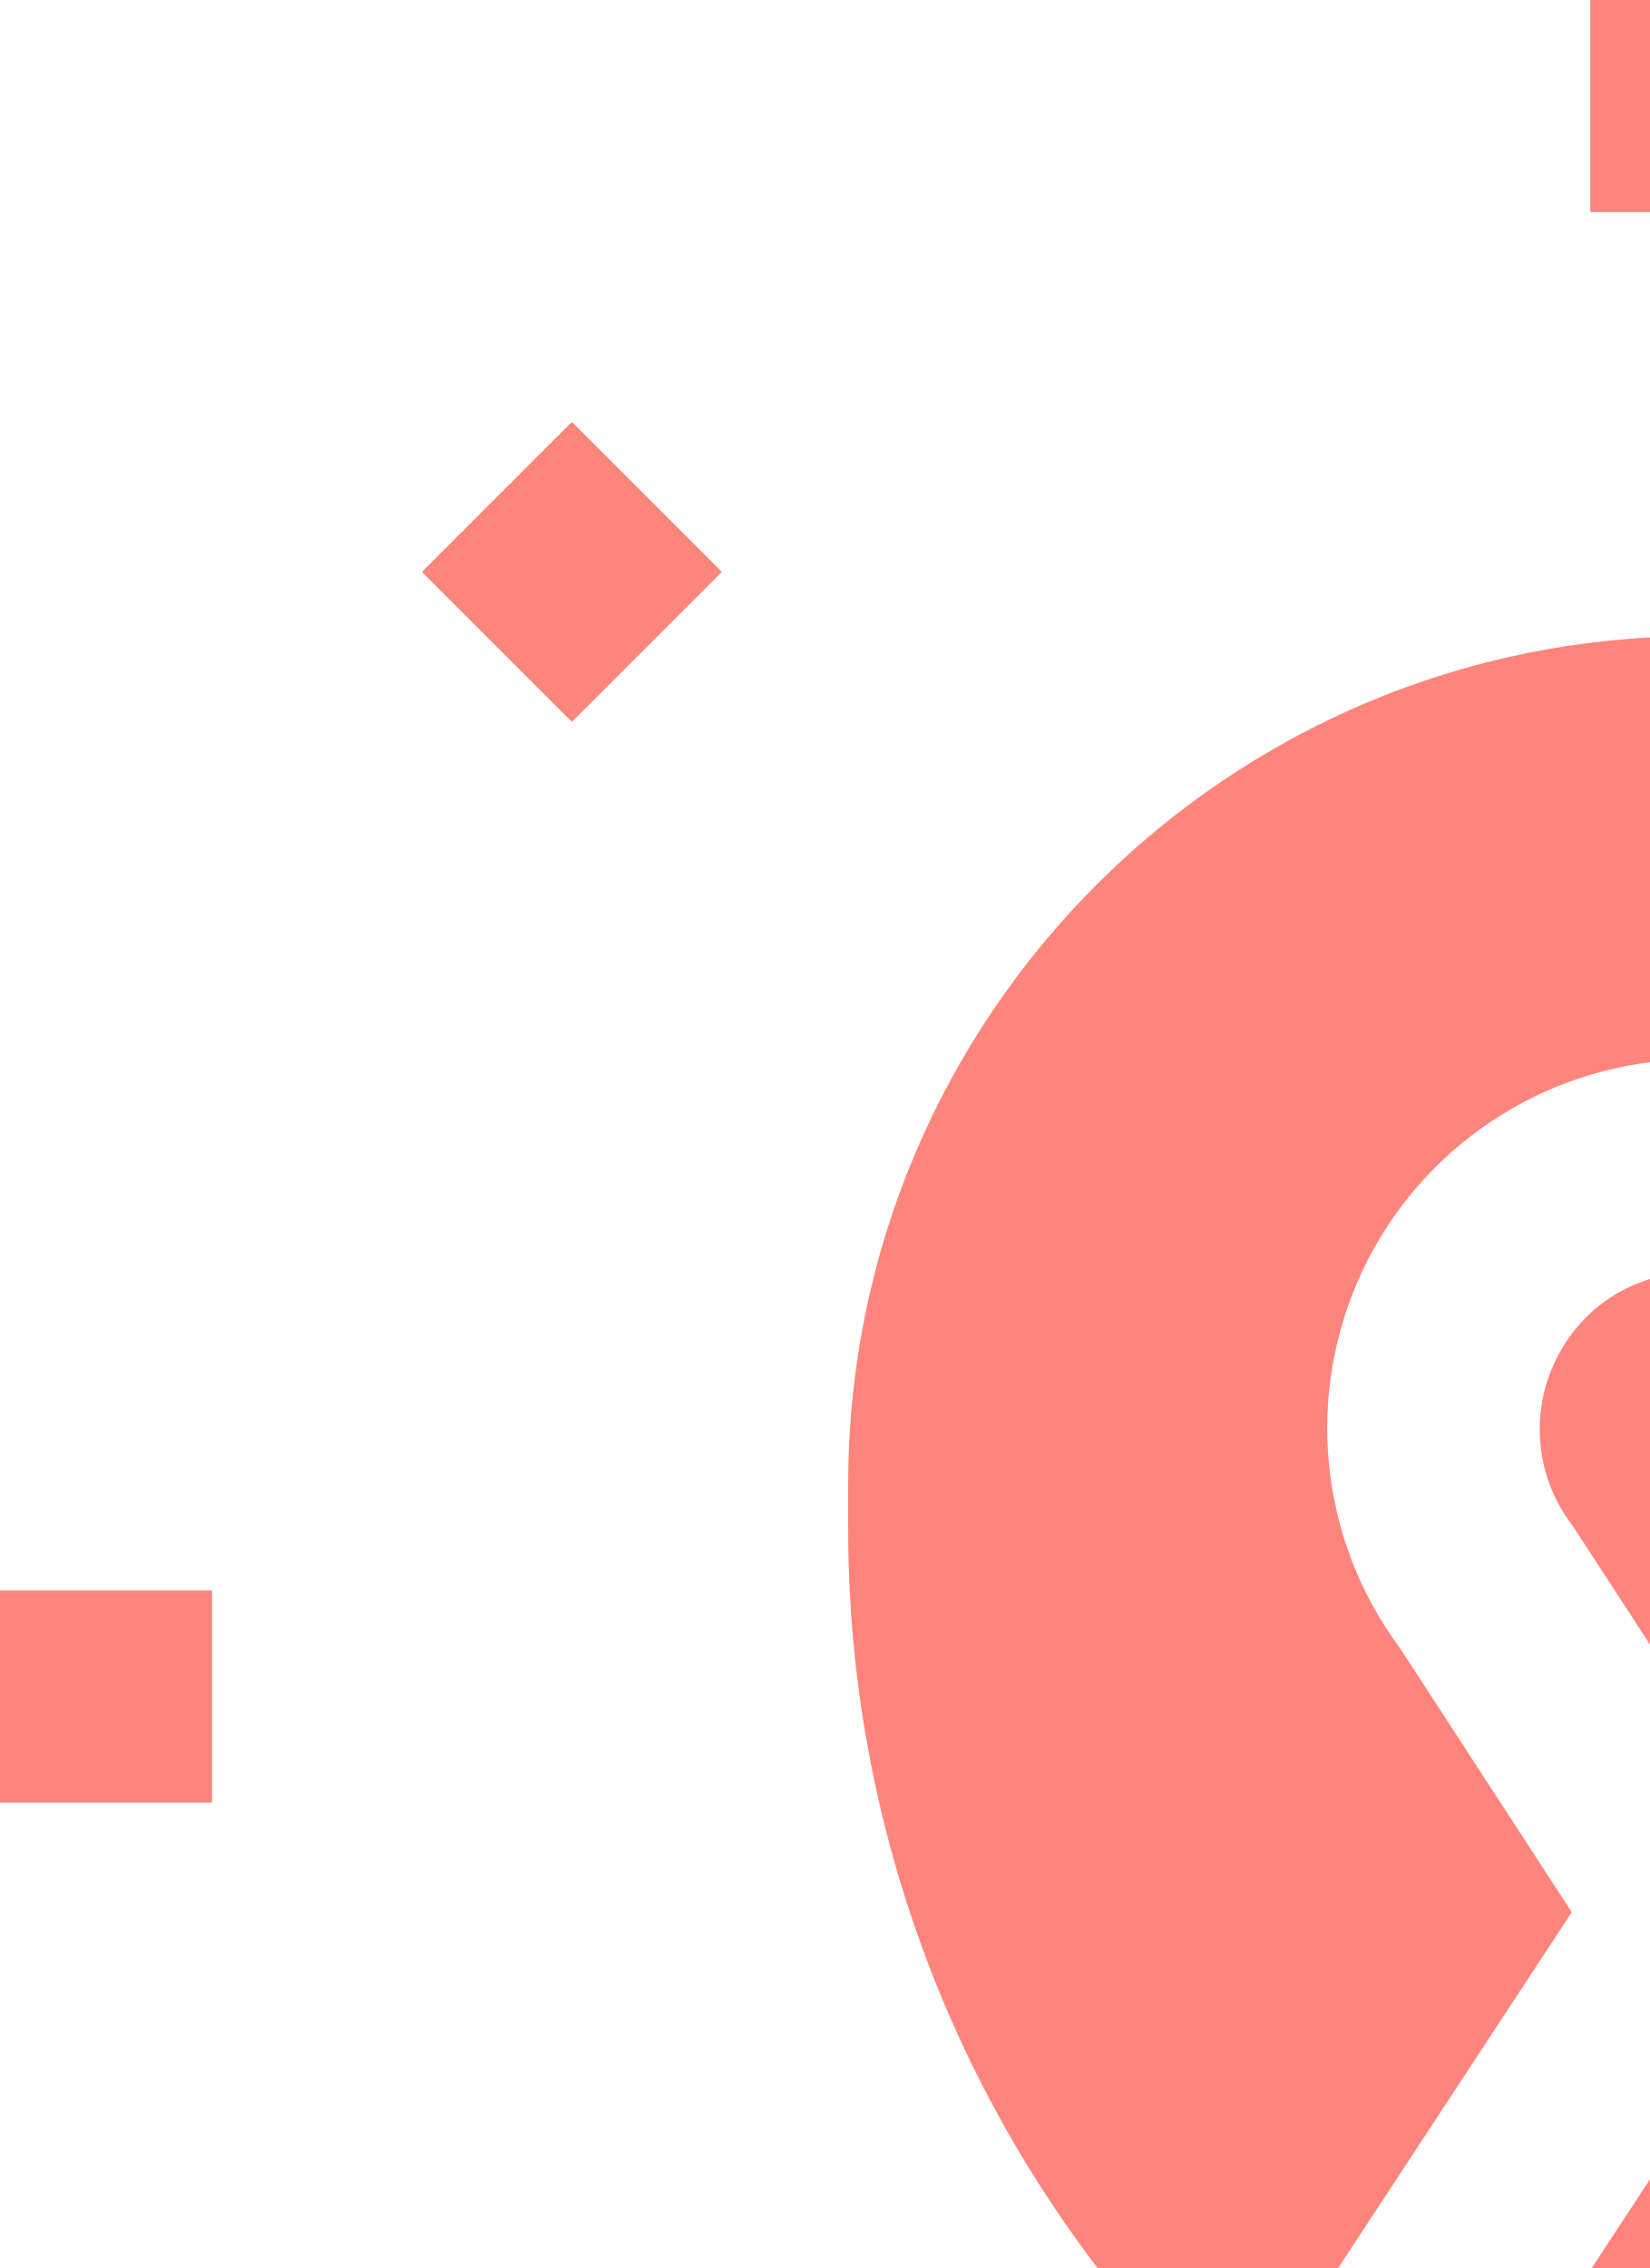
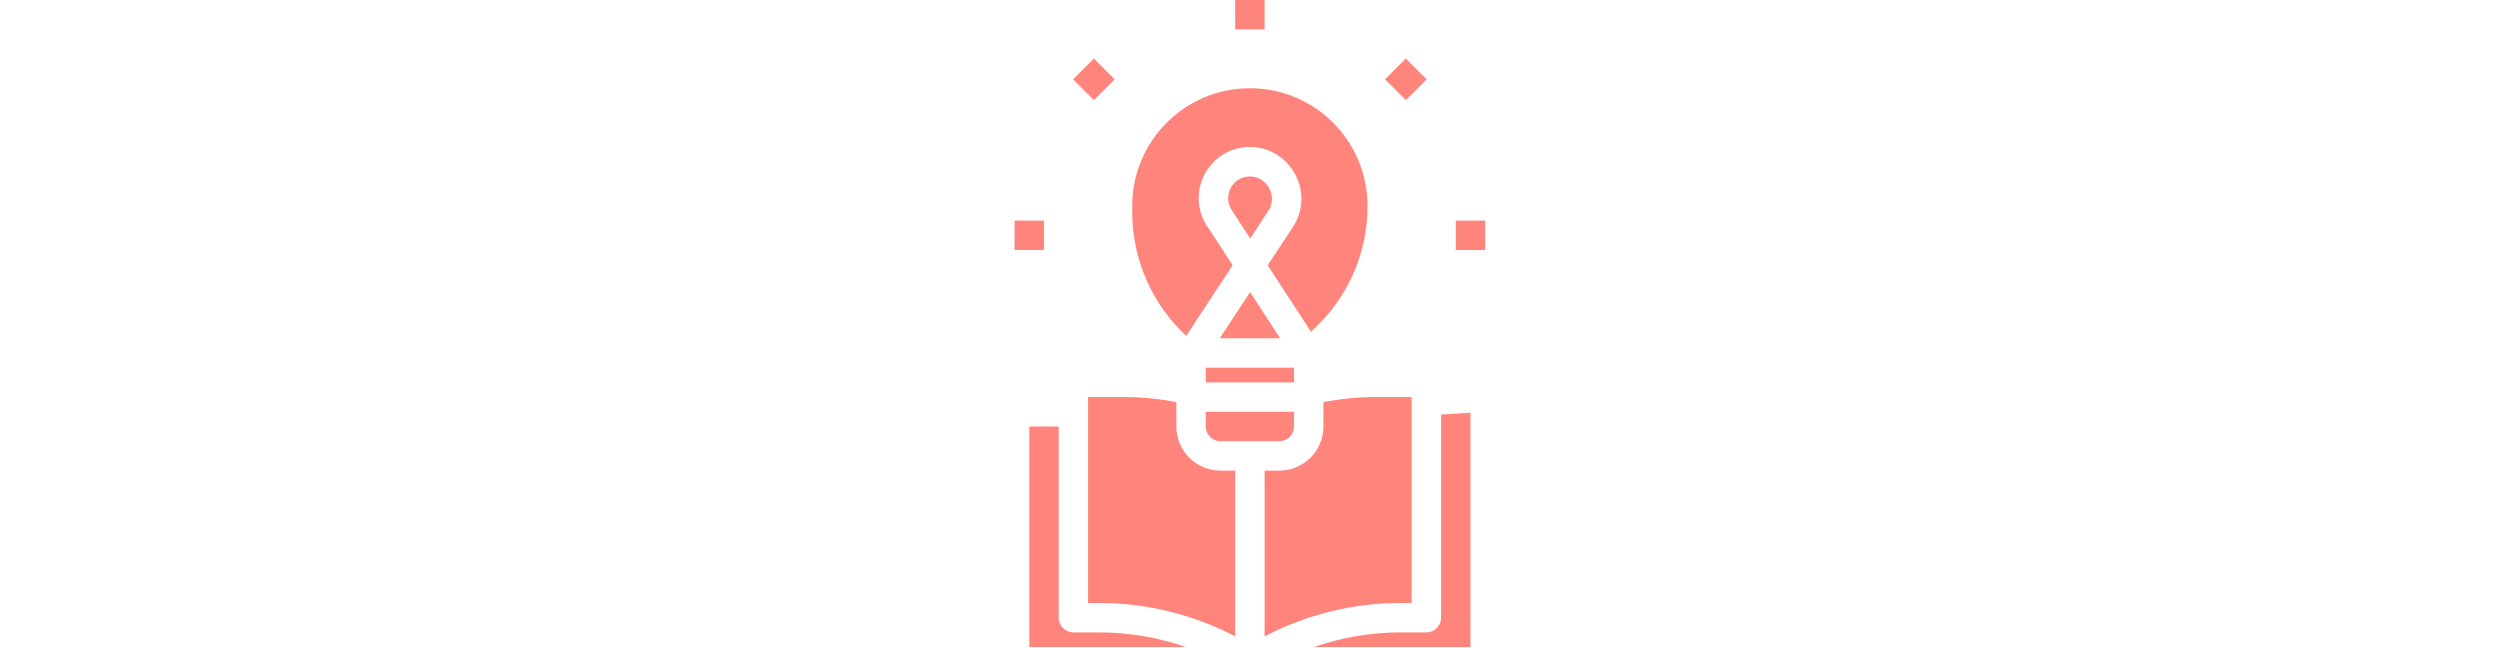
- <svg xmlns="http://www.w3.org/2000/svg" width="33.9" height="46.61" viewBox="0 0 33.9 46.61" className="css-1j8o68f">
+ <svg xmlns="http://www.w3.org/2000/svg" width="370.268" height="95.881" viewBox="0 0 69.766 95.924" classname="css-1j8o68f">
  <g id="SvgjsG1206" featurekey="Df7oLJ-0" transform="matrix(2.179119,0,0,2.179119,-34.8659,-17.43295)" fill="#ff847c">
    <g>
      <path d="M43,35V49h-.754A19.95,19.95,0,0,0,33,51.273V40h1a3,3,0,0,0,3-3V35.345A17.974,17.974,0,0,1,40.471,35ZM29,36h6v1a1,1,0,0,1-1,1H30a1,1,0,0,1-1-1Zm3.015-8.135L34.055,31h-4.1Zm-1.183-5.478a1.487,1.487,0,0,1-.1-1.668A1.45,1.45,0,0,1,32,20a1.469,1.469,0,0,1,1.292.759,1.5,1.5,0,0,1-.108,1.682l-1.163,1.772ZM24,22.441V22a8,8,0,1,1,16,0,11.4,11.4,0,0,1-3.849,8.553l-2.939-4.513,1.613-2.458a3.487,3.487,0,0,0,.158-3.895,3.478,3.478,0,1,0-5.778,3.857l1.62,2.49-3.156,4.807A11.489,11.489,0,0,1,24,22.441ZM29,33h6v1H29V33Zm-8,2h2.529A17.974,17.974,0,0,1,27,35.345V37a3,3,0,0,0,3,3h1V51.273A19.95,19.95,0,0,0,21.754,49H21Zm-4,2h2V50a1,1,0,0,0,1,1h1.754a17.95,17.95,0,0,1,5.9,1H17ZM47,52H36.344a17.95,17.95,0,0,1,5.9-1H44a1,1,0,0,0,1-1V36.189l2-.125Z" />
      <rect x="31" y="8" width="2" height="2" />
      <rect x="20.394" y="12.394" width="2" height="2" transform="translate(-3.205 19.05) rotate(-45)" />
      <rect x="16" y="23" width="2" height="2" />
      <rect x="46" y="23" width="2" height="2" />
      <rect x="41.607" y="12.394" width="2" height="2" transform="translate(3.008 34.05) rotate(-45)" />
    </g>
  </g>
</svg>
